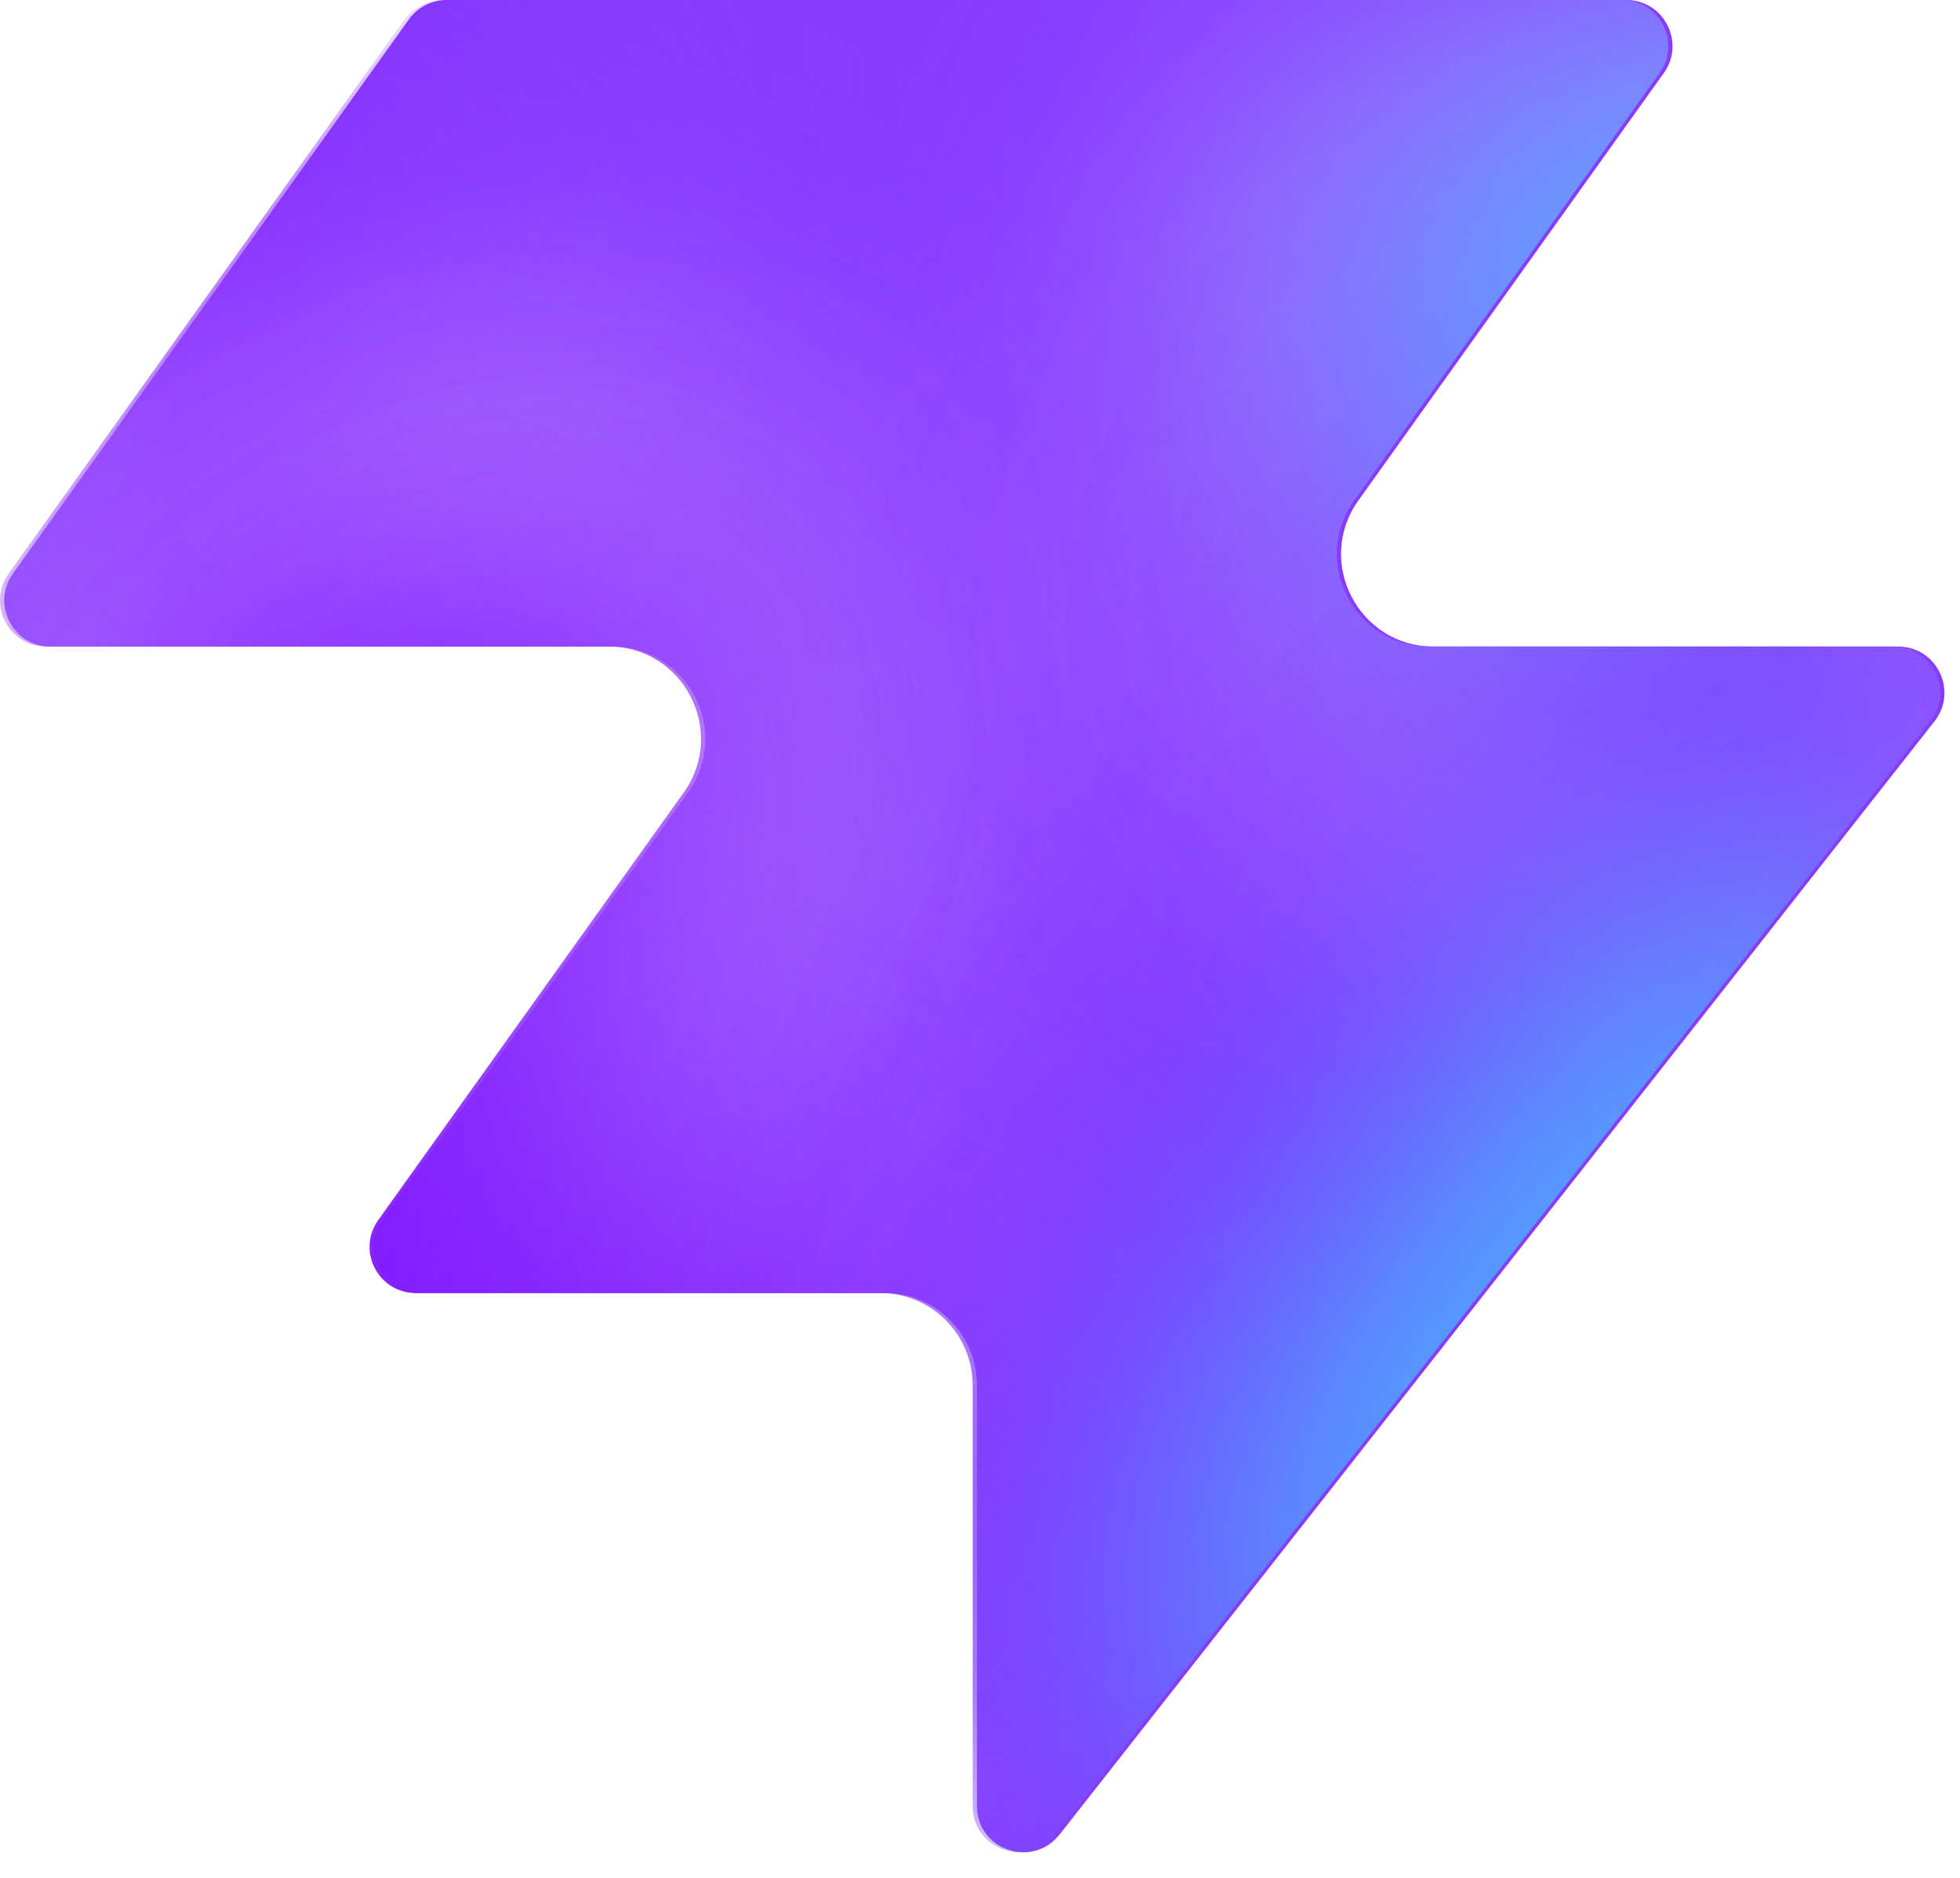
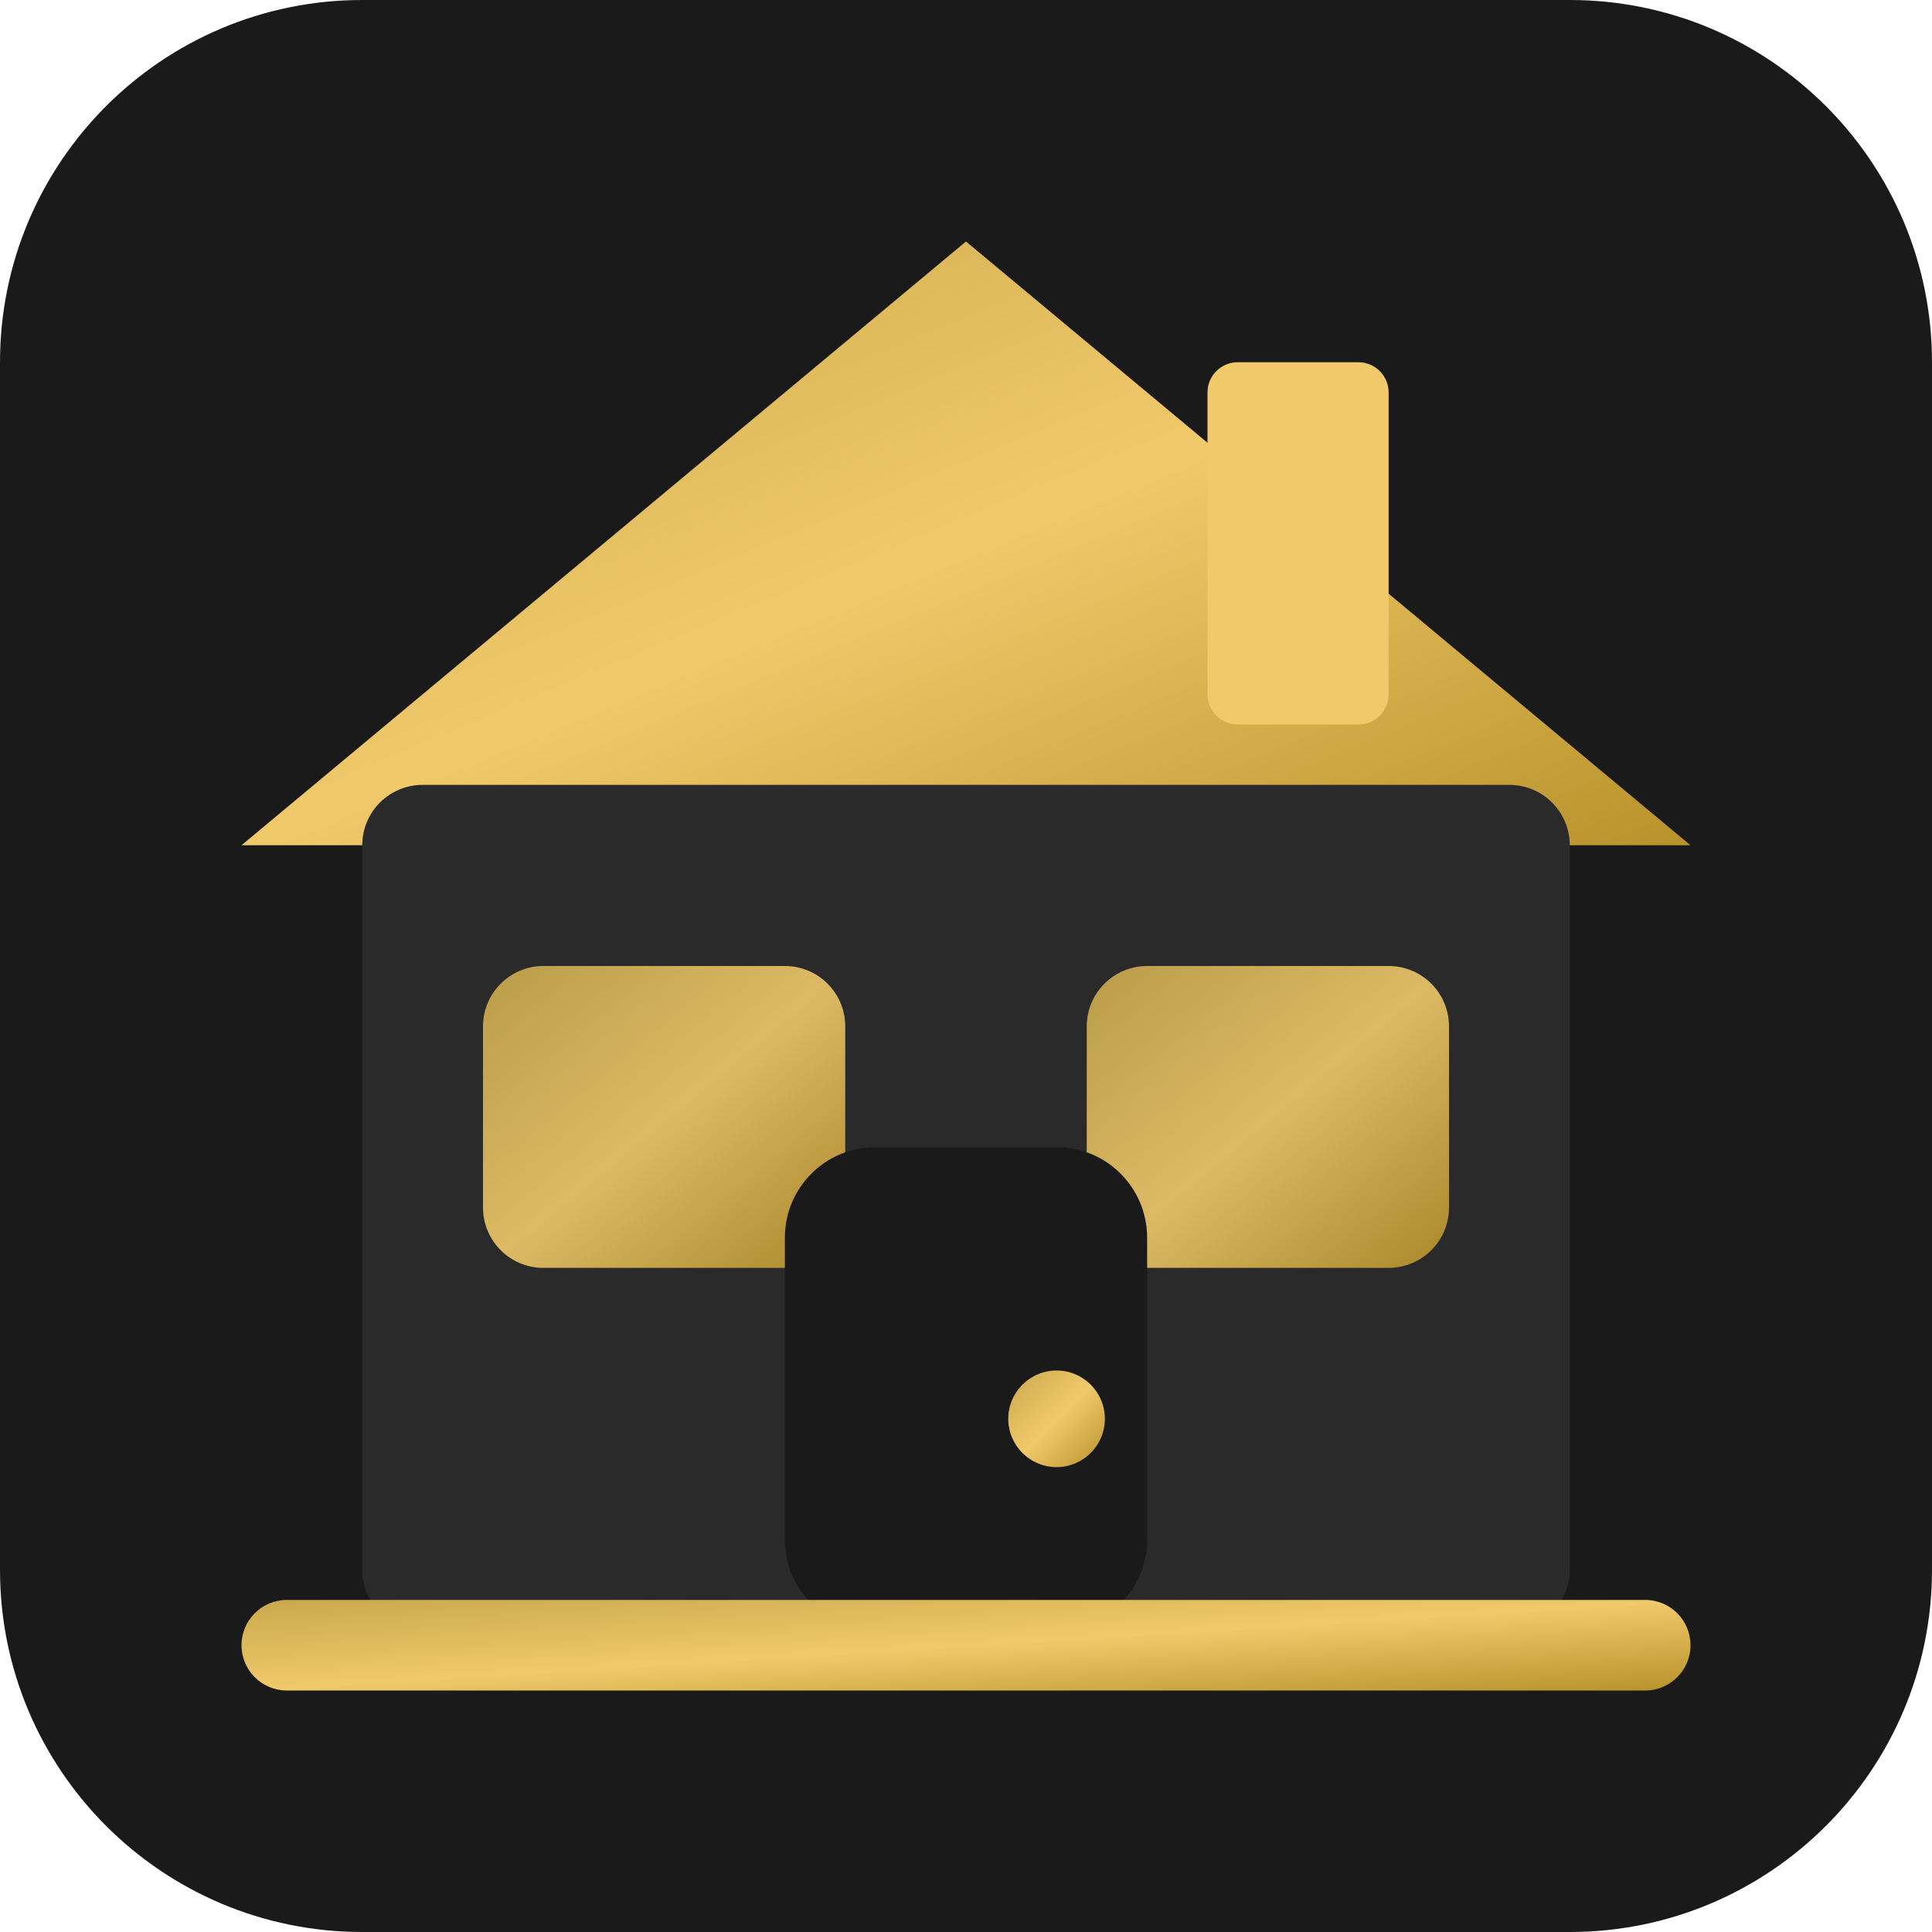
- <svg xmlns="http://www.w3.org/2000/svg" width="48" height="46" fill="none" viewBox="0 0 48 46">
-   <path fill="#863bff" d="M25.946 44.938c-.664.845-2.021.375-2.021-.698V33.937a2.26 2.26 0 0 0-2.262-2.262H10.287c-.92 0-1.456-1.04-.92-1.788l7.48-10.471c1.07-1.497 0-3.578-1.842-3.578H1.237c-.92 0-1.456-1.04-.92-1.788L10.013.474c.214-.297.556-.474.92-.474h28.894c.92 0 1.456 1.04.92 1.788l-7.48 10.471c-1.07 1.498 0 3.579 1.842 3.579h11.377c.943 0 1.473 1.088.89 1.83L25.947 44.94z" style="fill:#863bff;fill:color(display-p3 .525 .23 1);fill-opacity:1" />
-   <mask id="a" width="48" height="46" x="0" y="0" maskUnits="userSpaceOnUse" style="mask-type:alpha">
-     <path fill="#000" d="M25.842 44.938c-.664.844-2.021.375-2.021-.698V33.937a2.26 2.26 0 0 0-2.262-2.262H10.183c-.92 0-1.456-1.04-.92-1.788l7.48-10.471c1.07-1.498 0-3.579-1.842-3.579H1.133c-.92 0-1.456-1.04-.92-1.787L9.91.473c.214-.297.556-.474.92-.474h28.894c.92 0 1.456 1.04.92 1.788l-7.48 10.471c-1.07 1.498 0 3.578 1.842 3.578h11.377c.943 0 1.473 1.088.89 1.832L25.843 44.94z" style="fill:#000;fill-opacity:1" />
-   </mask>
-   <g mask="url(#a)">
-     <g filter="url(#b)">
-       <ellipse cx="5.508" cy="14.704" fill="#ede6ff" rx="5.508" ry="14.704" style="fill:#ede6ff;fill:color(display-p3 .927 .903 1);fill-opacity:1" transform="matrix(.00324 1 1 -.00324 -4.47 31.516)" />
-     </g>
-     <g filter="url(#c)">
-       <ellipse cx="10.399" cy="29.851" fill="#ede6ff" rx="10.399" ry="29.851" style="fill:#ede6ff;fill:color(display-p3 .927 .903 1);fill-opacity:1" transform="matrix(.00324 1 1 -.00324 -39.328 7.883)" />
-     </g>
-     <g filter="url(#d)">
-       <ellipse cx="5.508" cy="30.487" fill="#7e14ff" rx="5.508" ry="30.487" style="fill:#7e14ff;fill:color(display-p3 .492 .077 1);fill-opacity:1" transform="rotate(89.814 -25.913 -14.639)scale(1 -1)" />
-     </g>
-     <g filter="url(#e)">
-       <ellipse cx="5.508" cy="30.599" fill="#7e14ff" rx="5.508" ry="30.599" style="fill:#7e14ff;fill:color(display-p3 .492 .077 1);fill-opacity:1" transform="rotate(89.814 -32.644 -3.334)scale(1 -1)" />
-     </g>
-     <g filter="url(#f)">
-       <ellipse cx="5.508" cy="30.599" fill="#7e14ff" rx="5.508" ry="30.599" style="fill:#7e14ff;fill:color(display-p3 .492 .077 1);fill-opacity:1" transform="matrix(.00324 1 1 -.00324 -34.34 30.47)" />
-     </g>
-     <g filter="url(#g)">
-       <ellipse cx="14.072" cy="22.078" fill="#ede6ff" rx="14.072" ry="22.078" style="fill:#ede6ff;fill:color(display-p3 .927 .903 1);fill-opacity:1" transform="rotate(93.35 24.506 48.493)scale(-1 1)" />
-     </g>
-     <g filter="url(#h)">
-       <ellipse cx="3.47" cy="21.501" fill="#7e14ff" rx="3.47" ry="21.501" style="fill:#7e14ff;fill:color(display-p3 .492 .077 1);fill-opacity:1" transform="rotate(89.009 28.708 47.59)scale(-1 1)" />
-     </g>
-     <g filter="url(#i)">
-       <ellipse cx="3.47" cy="21.501" fill="#7e14ff" rx="3.47" ry="21.501" style="fill:#7e14ff;fill:color(display-p3 .492 .077 1);fill-opacity:1" transform="rotate(89.009 28.708 47.59)scale(-1 1)" />
-     </g>
-     <g filter="url(#j)">
-       <ellipse cx=".387" cy="8.972" fill="#7e14ff" rx="4.407" ry="29.108" style="fill:#7e14ff;fill:color(display-p3 .492 .077 1);fill-opacity:1" transform="rotate(39.51 .387 8.972)" />
-     </g>
-     <g filter="url(#k)">
-       <ellipse cx="47.523" cy="-6.092" fill="#7e14ff" rx="4.407" ry="29.108" style="fill:#7e14ff;fill:color(display-p3 .492 .077 1);fill-opacity:1" transform="rotate(37.892 47.523 -6.092)" />
-     </g>
-     <g filter="url(#l)">
-       <ellipse cx="41.412" cy="6.333" fill="#47bfff" rx="5.971" ry="9.665" style="fill:#47bfff;fill:color(display-p3 .28 .748 1);fill-opacity:1" transform="rotate(37.892 41.412 6.333)" />
-     </g>
-     <g filter="url(#m)">
-       <ellipse cx="-1.879" cy="38.332" fill="#7e14ff" rx="4.407" ry="29.108" style="fill:#7e14ff;fill:color(display-p3 .492 .077 1);fill-opacity:1" transform="rotate(37.892 -1.88 38.332)" />
-     </g>
-     <g filter="url(#n)">
-       <ellipse cx="-1.879" cy="38.332" fill="#7e14ff" rx="4.407" ry="29.108" style="fill:#7e14ff;fill:color(display-p3 .492 .077 1);fill-opacity:1" transform="rotate(37.892 -1.88 38.332)" />
-     </g>
-     <g filter="url(#o)">
-       <ellipse cx="35.651" cy="29.907" fill="#7e14ff" rx="4.407" ry="29.108" style="fill:#7e14ff;fill:color(display-p3 .492 .077 1);fill-opacity:1" transform="rotate(37.892 35.651 29.907)" />
-     </g>
-     <g filter="url(#p)">
-       <ellipse cx="38.418" cy="32.4" fill="#47bfff" rx="5.971" ry="15.297" style="fill:#47bfff;fill:color(display-p3 .28 .748 1);fill-opacity:1" transform="rotate(37.892 38.418 32.4)" />
-     </g>
-   </g>
+ <svg xmlns="http://www.w3.org/2000/svg" viewBox="0 0 32 32" width="32" height="32">
  <defs>
-     <filter id="b" width="60.045" height="41.654" x="-19.77" y="16.149" color-interpolation-filters="sRGB" filterUnits="userSpaceOnUse">
-       <feFlood flood-opacity="0" result="BackgroundImageFix" />
-       <feBlend in="SourceGraphic" in2="BackgroundImageFix" result="shape" />
-       <feGaussianBlur result="effect1_foregroundBlur_2002_17158" stdDeviation="7.659" />
-     </filter>
-     <filter id="c" width="90.34" height="51.437" x="-54.613" y="-7.533" color-interpolation-filters="sRGB" filterUnits="userSpaceOnUse">
-       <feFlood flood-opacity="0" result="BackgroundImageFix" />
-       <feBlend in="SourceGraphic" in2="BackgroundImageFix" result="shape" />
-       <feGaussianBlur result="effect1_foregroundBlur_2002_17158" stdDeviation="7.659" />
-     </filter>
-     <filter id="d" width="79.355" height="29.4" x="-49.64" y="2.03" color-interpolation-filters="sRGB" filterUnits="userSpaceOnUse">
-       <feFlood flood-opacity="0" result="BackgroundImageFix" />
-       <feBlend in="SourceGraphic" in2="BackgroundImageFix" result="shape" />
-       <feGaussianBlur result="effect1_foregroundBlur_2002_17158" stdDeviation="4.596" />
-     </filter>
-     <filter id="e" width="79.579" height="29.4" x="-45.045" y="20.029" color-interpolation-filters="sRGB" filterUnits="userSpaceOnUse">
-       <feFlood flood-opacity="0" result="BackgroundImageFix" />
-       <feBlend in="SourceGraphic" in2="BackgroundImageFix" result="shape" />
-       <feGaussianBlur result="effect1_foregroundBlur_2002_17158" stdDeviation="4.596" />
-     </filter>
-     <filter id="f" width="79.579" height="29.4" x="-43.513" y="21.178" color-interpolation-filters="sRGB" filterUnits="userSpaceOnUse">
-       <feFlood flood-opacity="0" result="BackgroundImageFix" />
-       <feBlend in="SourceGraphic" in2="BackgroundImageFix" result="shape" />
-       <feGaussianBlur result="effect1_foregroundBlur_2002_17158" stdDeviation="4.596" />
-     </filter>
-     <filter id="g" width="74.749" height="58.852" x="15.756" y="-17.901" color-interpolation-filters="sRGB" filterUnits="userSpaceOnUse">
-       <feFlood flood-opacity="0" result="BackgroundImageFix" />
-       <feBlend in="SourceGraphic" in2="BackgroundImageFix" result="shape" />
-       <feGaussianBlur result="effect1_foregroundBlur_2002_17158" stdDeviation="7.659" />
-     </filter>
-     <filter id="h" width="61.377" height="25.362" x="23.548" y="2.284" color-interpolation-filters="sRGB" filterUnits="userSpaceOnUse">
-       <feFlood flood-opacity="0" result="BackgroundImageFix" />
-       <feBlend in="SourceGraphic" in2="BackgroundImageFix" result="shape" />
-       <feGaussianBlur result="effect1_foregroundBlur_2002_17158" stdDeviation="4.596" />
-     </filter>
-     <filter id="i" width="61.377" height="25.362" x="23.548" y="2.284" color-interpolation-filters="sRGB" filterUnits="userSpaceOnUse">
-       <feFlood flood-opacity="0" result="BackgroundImageFix" />
-       <feBlend in="SourceGraphic" in2="BackgroundImageFix" result="shape" />
-       <feGaussianBlur result="effect1_foregroundBlur_2002_17158" stdDeviation="4.596" />
-     </filter>
-     <filter id="j" width="56.045" height="63.649" x="-27.636" y="-22.853" color-interpolation-filters="sRGB" filterUnits="userSpaceOnUse">
-       <feFlood flood-opacity="0" result="BackgroundImageFix" />
-       <feBlend in="SourceGraphic" in2="BackgroundImageFix" result="shape" />
-       <feGaussianBlur result="effect1_foregroundBlur_2002_17158" stdDeviation="4.596" />
-     </filter>
-     <filter id="k" width="54.814" height="64.646" x="20.116" y="-38.415" color-interpolation-filters="sRGB" filterUnits="userSpaceOnUse">
-       <feFlood flood-opacity="0" result="BackgroundImageFix" />
-       <feBlend in="SourceGraphic" in2="BackgroundImageFix" result="shape" />
-       <feGaussianBlur result="effect1_foregroundBlur_2002_17158" stdDeviation="4.596" />
-     </filter>
-     <filter id="l" width="33.541" height="35.313" x="24.641" y="-11.323" color-interpolation-filters="sRGB" filterUnits="userSpaceOnUse">
-       <feFlood flood-opacity="0" result="BackgroundImageFix" />
-       <feBlend in="SourceGraphic" in2="BackgroundImageFix" result="shape" />
-       <feGaussianBlur result="effect1_foregroundBlur_2002_17158" stdDeviation="4.596" />
-     </filter>
-     <filter id="m" width="54.814" height="64.646" x="-29.286" y="6.009" color-interpolation-filters="sRGB" filterUnits="userSpaceOnUse">
-       <feFlood flood-opacity="0" result="BackgroundImageFix" />
-       <feBlend in="SourceGraphic" in2="BackgroundImageFix" result="shape" />
-       <feGaussianBlur result="effect1_foregroundBlur_2002_17158" stdDeviation="4.596" />
-     </filter>
-     <filter id="n" width="54.814" height="64.646" x="-29.286" y="6.009" color-interpolation-filters="sRGB" filterUnits="userSpaceOnUse">
-       <feFlood flood-opacity="0" result="BackgroundImageFix" />
-       <feBlend in="SourceGraphic" in2="BackgroundImageFix" result="shape" />
-       <feGaussianBlur result="effect1_foregroundBlur_2002_17158" stdDeviation="4.596" />
-     </filter>
-     <filter id="o" width="54.814" height="64.646" x="8.244" y="-2.416" color-interpolation-filters="sRGB" filterUnits="userSpaceOnUse">
-       <feFlood flood-opacity="0" result="BackgroundImageFix" />
-       <feBlend in="SourceGraphic" in2="BackgroundImageFix" result="shape" />
-       <feGaussianBlur result="effect1_foregroundBlur_2002_17158" stdDeviation="4.596" />
-     </filter>
-     <filter id="p" width="39.409" height="43.623" x="18.713" y="10.588" color-interpolation-filters="sRGB" filterUnits="userSpaceOnUse">
-       <feFlood flood-opacity="0" result="BackgroundImageFix" />
-       <feBlend in="SourceGraphic" in2="BackgroundImageFix" result="shape" />
-       <feGaussianBlur result="effect1_foregroundBlur_2002_17158" stdDeviation="4.596" />
-     </filter>
+     <linearGradient id="gG" x1="0%" y1="0%" x2="100%" y2="100%">
+       <stop offset="0%" style="stop-color:#C9A84C" />
+       <stop offset="50%" style="stop-color:#F0C96B" />
+       <stop offset="100%" style="stop-color:#B8922A" />
+     </linearGradient>
  </defs>
+   <rect width="32" height="32" rx="6" fill="#1A1A1A" />
+   <polygon points="16,4 28,14 4,14" fill="url(#gG)" />
+   <rect x="20" y="6" width="3" height="6" rx="0.5" fill="#F0C96B" />
+   <rect x="6" y="13" width="20" height="14" rx="1" fill="#2A2A2A" />
+   <rect x="8" y="16" width="6" height="5" rx="1" fill="url(#gG)" opacity="0.9" />
+   <rect x="18" y="16" width="6" height="5" rx="1" fill="url(#gG)" opacity="0.9" />
+   <rect x="13" y="19" width="6" height="8" rx="1.5" fill="#1A1A1A" />
+   <circle cx="17.5" cy="23.5" r="0.8" fill="url(#gG)" />
+   <rect x="4" y="26.5" width="24" height="1.5" rx="0.75" fill="url(#gG)" />
</svg>
